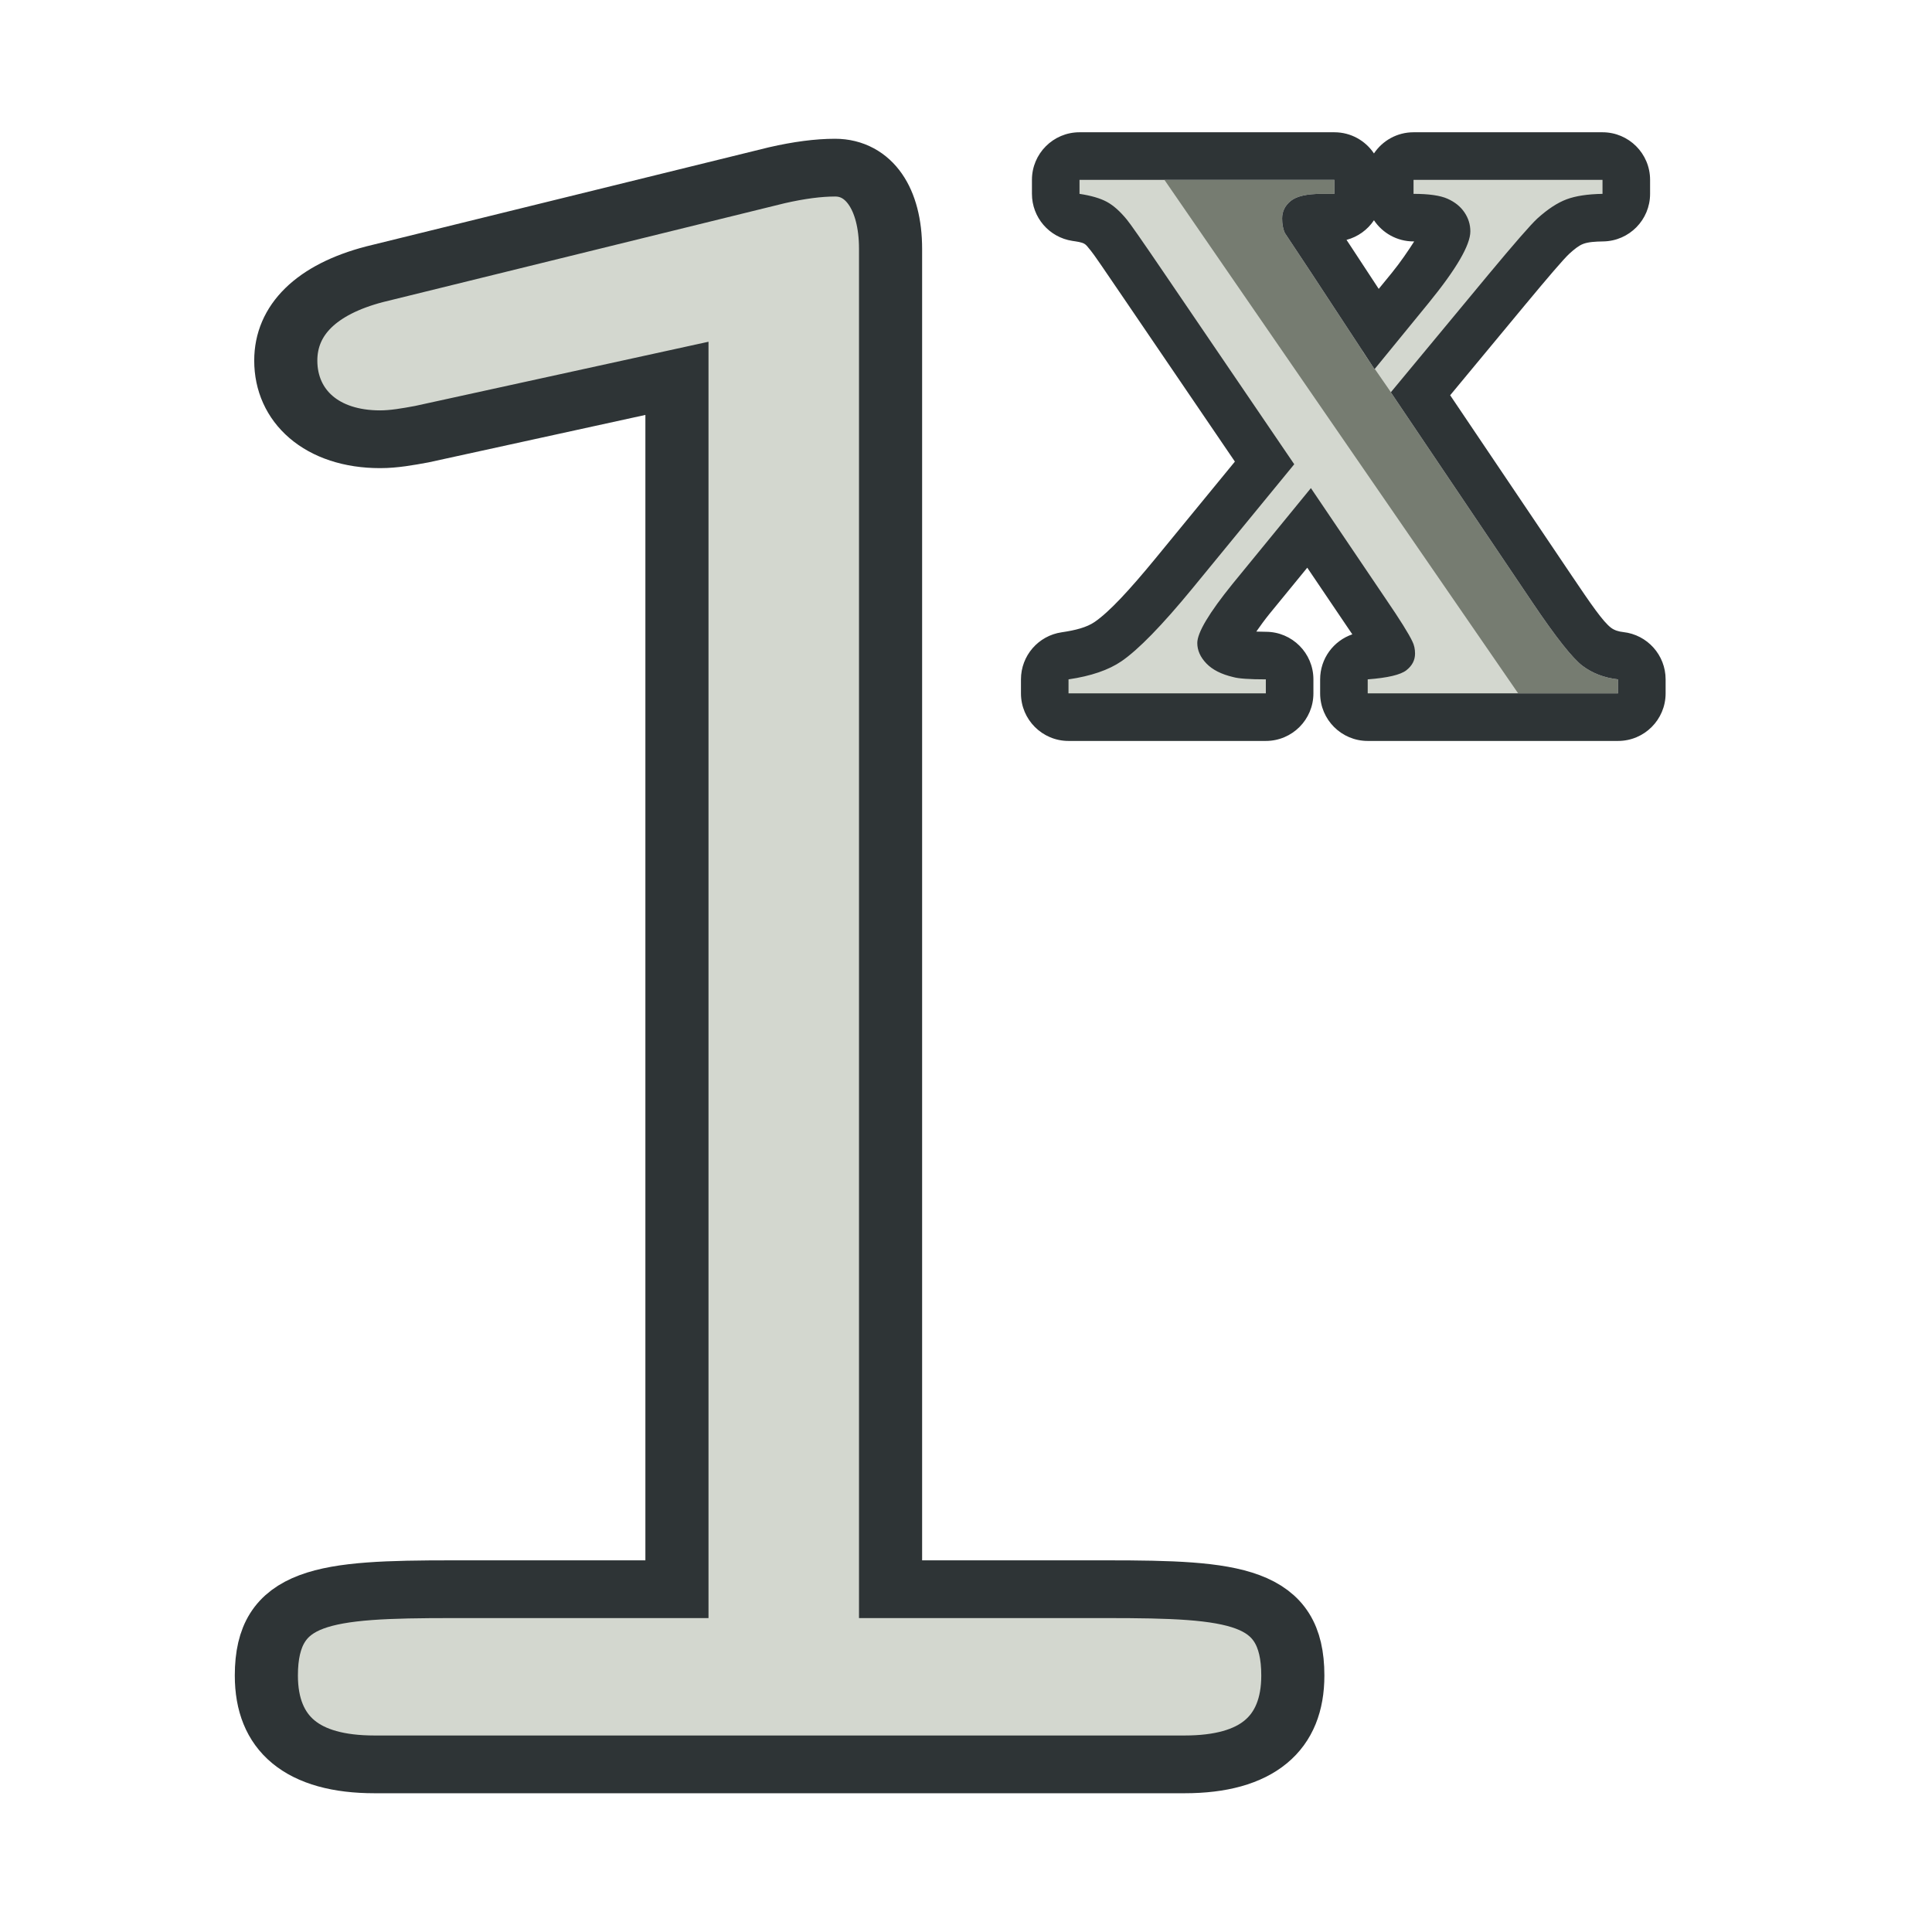
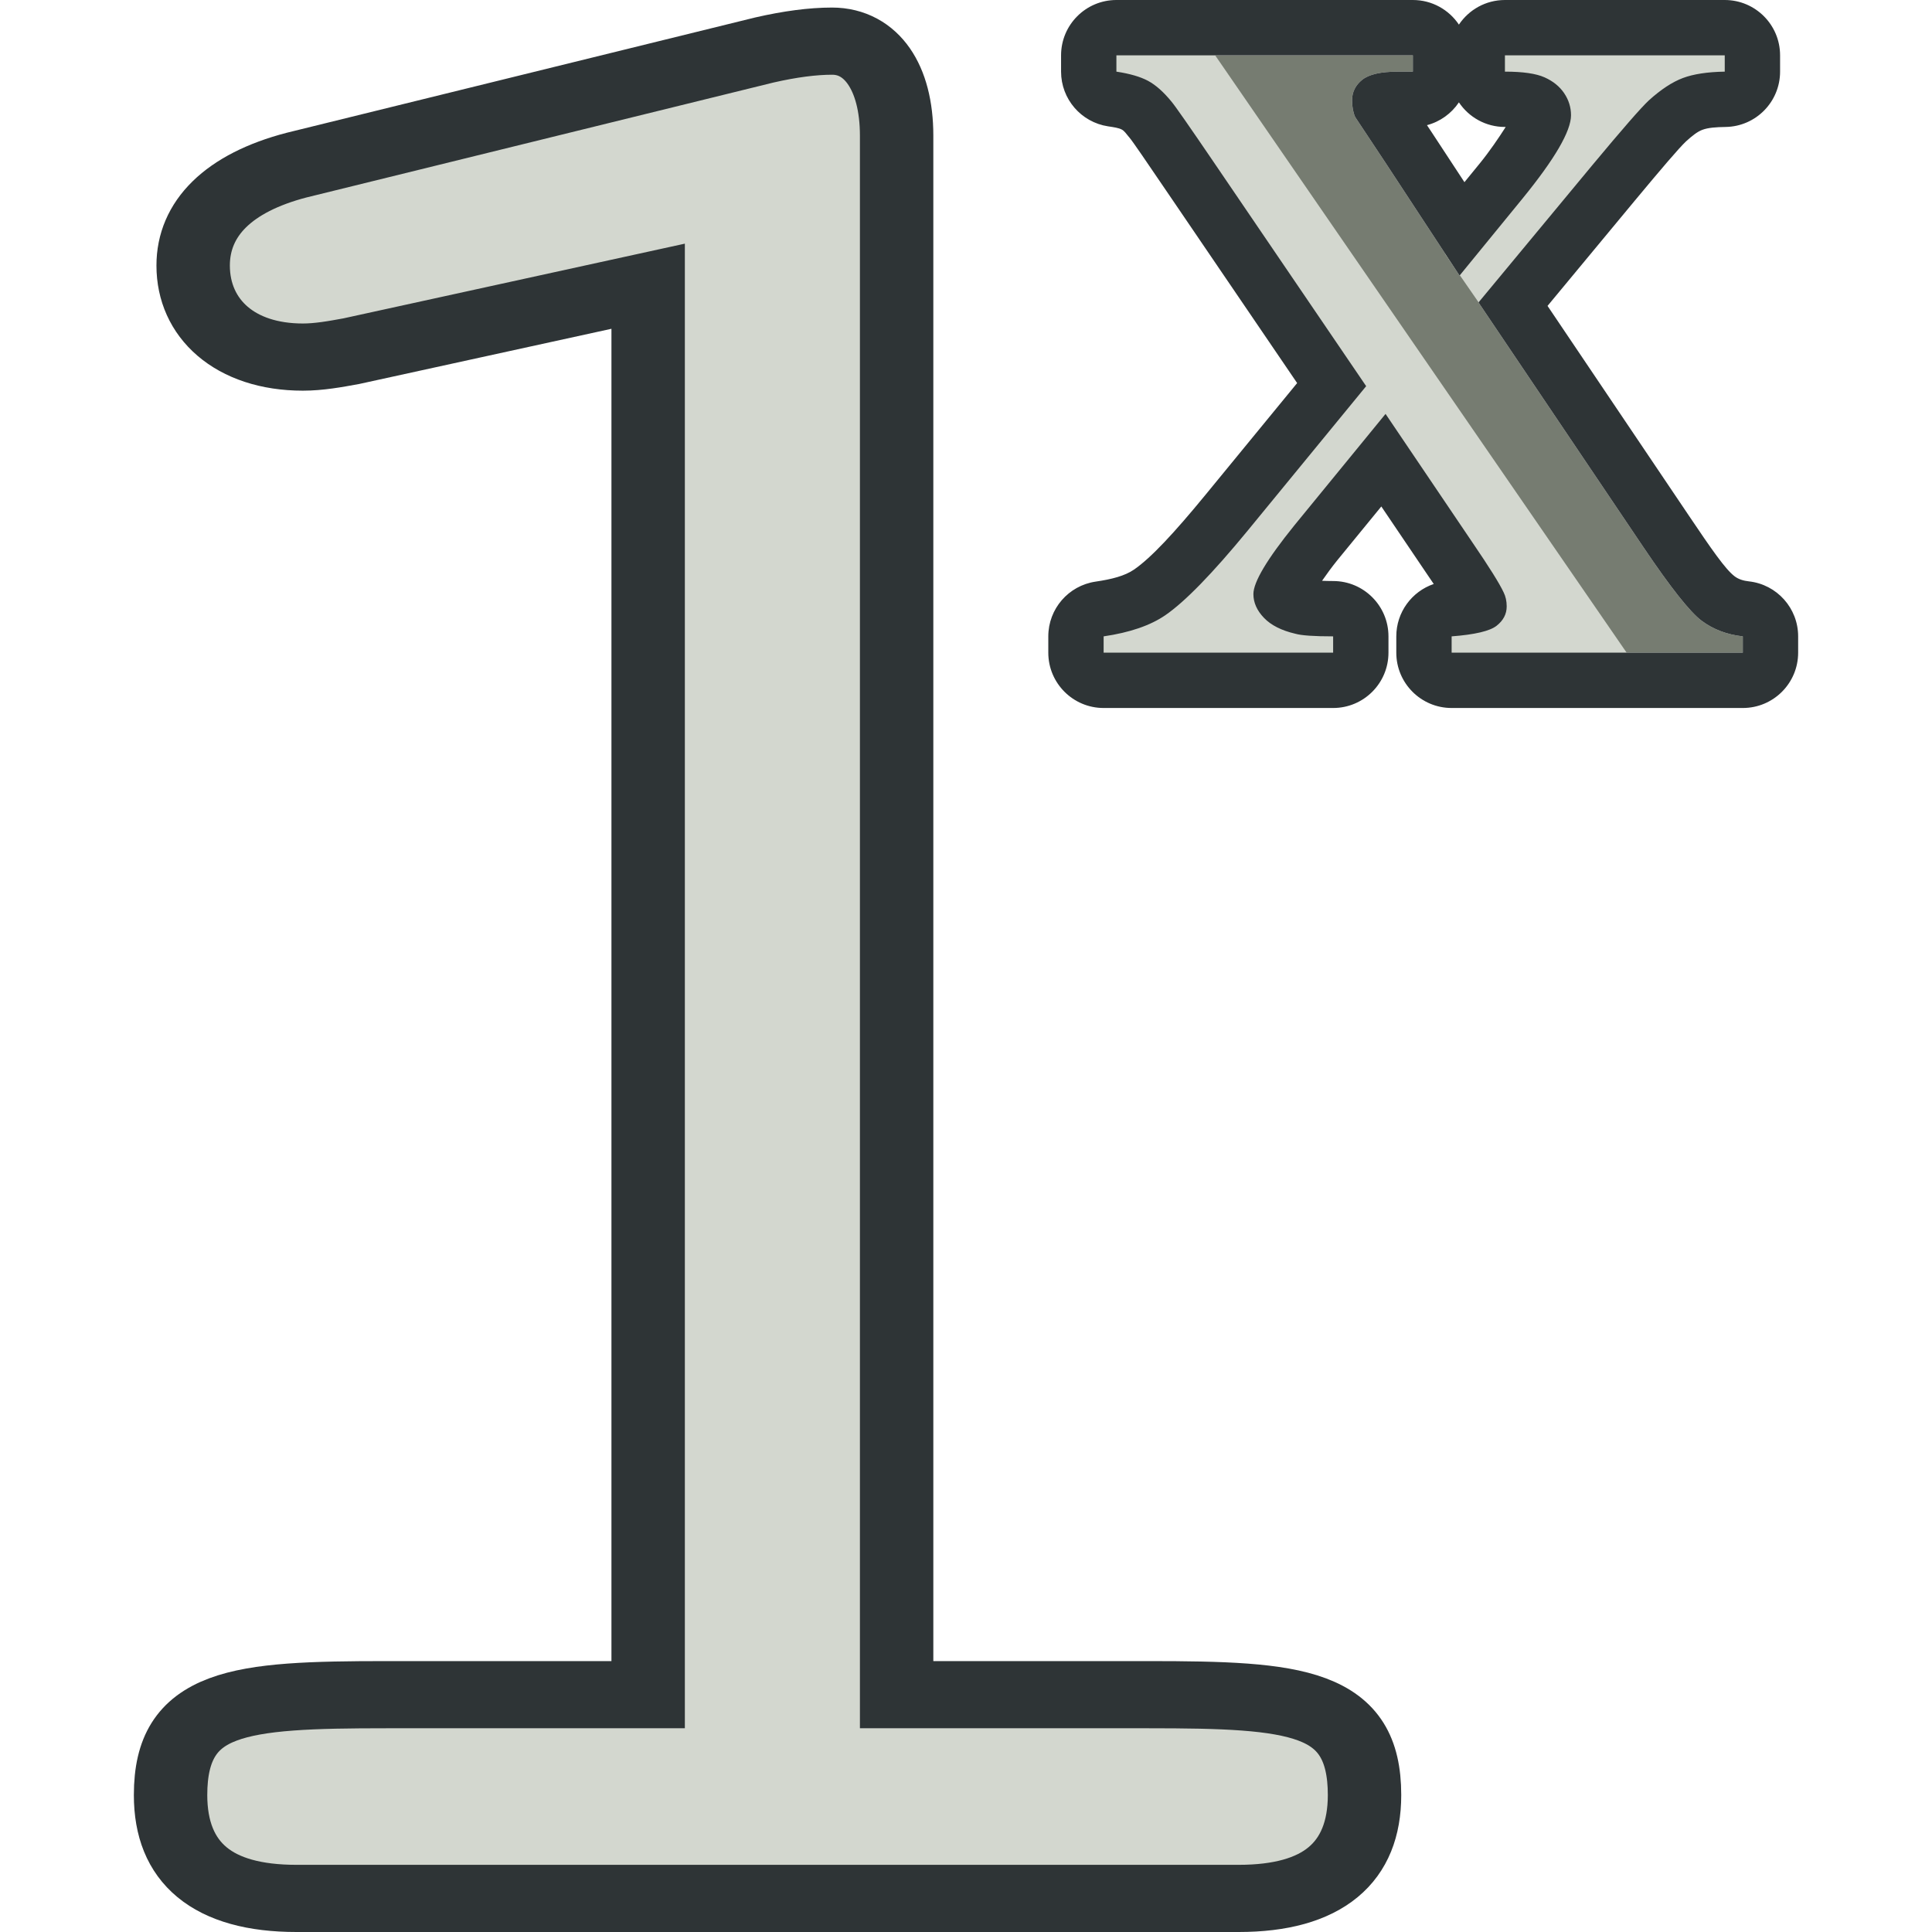
- <svg xmlns="http://www.w3.org/2000/svg" width="100%" height="100%" viewBox="0 0 64 64" version="1.1" xml:space="preserve" style="fill-rule:evenodd;clip-rule:evenodd;">
-   <g transform="matrix(2.29751,0,0,2.10229,-108.963,-43.4679)">
-     <g>
-       <path id="path3057" d="M53.507,27.518L57.187,26.638L57.187,45.718L53.947,45.718C52.107,45.718 51.267,45.798 51.267,47.078C51.267,47.998 51.787,48.478 52.827,48.478L64.507,48.478C65.547,48.478 66.067,47.998 66.067,47.078C66.067,45.798 65.227,45.718 63.387,45.718L60.267,45.718L60.267,24.598C60.267,23.798 59.947,23.318 59.467,23.318C59.227,23.318 58.947,23.358 58.627,23.438L52.827,24.998C51.987,25.238 51.547,25.718 51.547,26.358C51.547,27.078 52.067,27.598 52.907,27.598C53.107,27.598 53.307,27.558 53.507,27.518Z" style="fill:rgb(211,215,207);fill-rule:nonzero;stroke:rgb(46,52,54);stroke-width:0.91px;" />
-       <g transform="matrix(0.0824132,0,0,0.0900661,51.9145,9.81238)">
-         <path d="M188.869,189.256L213.649,226.029C217.757,232.125 220.683,235.824 222.428,237.127C224.173,238.43 226.237,239.214 228.622,239.479L228.622,241.931L184.827,241.931L184.827,239.479C188.317,239.214 190.569,238.684 191.586,237.889C192.601,237.094 193.109,236.122 193.109,234.973C193.109,234.178 192.955,233.472 192.645,232.854C192.027,231.529 190.481,229.055 188.007,225.433L174.888,206.019L161.174,222.783C157.066,227.862 155.011,231.308 155.011,233.119C155.011,234.399 155.542,235.593 156.602,236.696C157.662,237.801 159.23,238.596 161.306,239.081C162.233,239.347 164.133,239.479 167.004,239.479L167.004,241.931L132.484,241.931L132.484,239.479C136.415,238.905 139.508,237.845 141.761,236.299C144.72,234.267 148.85,230.026 154.15,223.578L171.973,201.846L149.115,168.254C145.36,162.732 143.218,159.662 142.688,159.044C141.495,157.586 140.325,156.548 139.176,155.93C138.027,155.311 136.437,154.847 134.406,154.539L134.406,152.087L178.996,152.087L178.996,154.539L176.744,154.539C174.182,154.539 172.393,154.947 171.377,155.764C170.361,156.581 169.853,157.608 169.853,158.845C169.853,159.817 170.007,160.656 170.317,161.362L174.888,168.254L186.019,185.215L195.495,173.62C200.354,167.657 202.783,163.483 202.783,161.098C202.783,159.905 202.44,158.8 201.756,157.785C201.071,156.769 200.088,155.974 198.807,155.4C197.526,154.825 195.539,154.539 192.844,154.539L192.844,152.087L225.906,152.087L225.906,154.539C223.3,154.583 221.201,154.902 219.611,155.499C218.021,156.096 216.321,157.21 214.51,158.845C213.361,159.905 210.491,163.196 205.897,168.717L188.869,189.256Z" style="fill:rgb(118,124,113);fill-rule:nonzero;" />
-         <path d="M169.505,198.834L129.737,150.326L148.355,150.775L212.891,244.46L180.948,244.542L185.699,232.868L176.412,209.803L158.793,233.152L169.754,238.043L169.961,244.65L130.834,244.478L131.26,238.015L142.627,231.331L169.505,198.834ZM198.498,162.385L190.666,156.413L190.51,149.717L228.6,149.694L227.432,156.101L219.553,159.645L189.582,190.25L183.913,182.055L198.498,162.385Z" style="fill:rgb(211,215,207);" />
-         <path d="M185.921,147.467C187.413,145.234 189.957,143.764 192.844,143.764L225.906,143.764C230.503,143.764 234.229,147.491 234.229,152.087L234.229,154.539C234.229,159.08 230.588,162.784 226.047,162.86C224.598,162.884 223.418,162.96 222.534,163.292C221.764,163.581 220.999,164.202 220.098,165.014C219.011,166.039 216.433,169.067 212.299,174.036L199.252,189.773L220.55,221.378C223.854,226.279 226.004,229.41 227.408,230.459C228.003,230.903 228.728,231.117 229.542,231.207C233.757,231.675 236.946,235.238 236.946,239.479L236.946,241.931C236.946,246.527 233.219,250.253 228.622,250.253L184.827,250.253C180.231,250.253 176.504,246.527 176.504,241.931L176.504,239.479C176.504,235.846 178.84,232.726 182.136,231.601C181.824,231.138 181.49,230.647 181.135,230.126L181.112,230.092L174.251,219.942L167.634,228.029C166.809,229.051 166.018,230.136 165.337,231.119C165.874,231.14 166.456,231.156 167.004,231.156C171.6,231.156 175.327,234.882 175.327,239.479L175.327,241.931C175.327,246.527 171.6,250.253 167.004,250.253L132.484,250.253C127.888,250.253 124.162,246.527 124.162,241.931L124.162,239.479C124.162,235.347 127.193,231.841 131.282,231.244C133.705,230.889 135.661,230.39 137.051,229.437C139.621,227.671 143.115,223.896 147.719,218.294L161.59,201.381L142.232,172.934C138.788,167.867 136.855,165.028 136.369,164.46C136.328,164.412 136.287,164.364 136.247,164.315C135.874,163.859 135.59,163.451 135.231,163.258C134.738,162.992 134.026,162.899 133.154,162.767C129.088,162.147 126.083,158.652 126.083,154.539L126.083,152.087C126.083,147.491 129.81,143.764 134.406,143.764L178.996,143.764C181.884,143.764 184.427,145.234 185.921,147.467ZM181.119,162.589L181.824,163.652L181.847,163.687L186.754,171.164L189.044,168.362C190.545,166.519 191.945,164.449 192.959,162.862C192.92,162.861 192.882,162.861 192.844,162.861C189.957,162.861 187.413,161.391 185.921,159.159C184.807,160.824 183.108,162.065 181.119,162.589ZM188.869,189.256L205.897,168.717C210.491,163.196 213.361,159.905 214.51,158.845C216.321,157.21 218.021,156.096 219.611,155.499C221.201,154.902 223.3,154.583 225.906,154.539L225.906,152.087L192.844,152.087L192.844,154.539C195.539,154.539 197.526,154.825 198.807,155.4C200.088,155.974 201.071,156.769 201.756,157.785C202.44,158.8 202.783,159.905 202.783,161.098C202.783,163.483 200.354,167.657 195.495,173.62L186.019,185.215L174.888,168.254L170.317,161.362C170.007,160.656 169.853,159.817 169.853,158.845C169.853,157.608 170.361,156.581 171.377,155.764C172.393,154.947 174.182,154.539 176.744,154.539L178.996,154.539L178.996,152.087L134.406,152.087L134.406,154.539C136.437,154.847 138.027,155.311 139.176,155.93C140.325,156.548 141.495,157.586 142.688,159.044C143.218,159.662 145.36,162.732 149.115,168.254L171.973,201.846L154.15,223.578C148.85,230.026 144.72,234.267 141.761,236.299C139.508,237.845 136.415,238.905 132.484,239.479L132.484,241.931L167.004,241.931L167.004,239.479C164.133,239.479 162.233,239.347 161.306,239.081C159.23,238.596 157.662,237.801 156.602,236.696C155.542,235.593 155.011,234.399 155.011,233.119C155.011,231.308 157.066,227.862 161.174,222.783L174.888,206.019L188.007,225.433C190.481,229.055 192.027,231.529 192.645,232.854C192.955,233.472 193.109,234.178 193.109,234.973C193.109,236.122 192.601,237.094 191.586,237.889C190.569,238.684 188.317,239.214 184.827,239.479L184.827,241.931L228.622,241.931L228.622,239.479C226.237,239.214 224.173,238.43 222.428,237.127C220.683,235.824 217.757,232.125 213.649,226.029L188.869,189.256Z" style="fill:rgb(46,52,54);" />
+ <svg xmlns="http://www.w3.org/2000/svg" width="32" height="32" viewBox="0 0 32 32" version="1.1" xml:space="preserve" style="clip-rule:evenodd;fill-rule:evenodd" id="svg2995">
+   <defs id="defs2999" />
+   <g transform="matrix(1.336202,0,0,1.222664,-65.67797,-27.82862)" id="g2993">
+     <g id="g2991">
+       <path id="path3057" d="m 53.507,27.518 3.68,-0.88 v 19.08 h -3.24 c -1.84,0 -2.68,0.08 -2.68,1.36 0,0.92 0.52,1.4 1.56,1.4 h 11.68 c 1.04,0 1.56,-0.48 1.56,-1.4 0,-1.28 -0.84,-1.36 -2.68,-1.36 h -3.12 v -21.12 c 0,-0.8 -0.32,-1.28 -0.8,-1.28 -0.24,0 -0.52,0.04 -0.84,0.12 l -5.8,1.56 c -0.84,0.24 -1.28,0.72 -1.28,1.36 0,0.72 0.52,1.24 1.36,1.24 0.2,0 0.4,-0.04 0.6,-0.08 z" style="fill:#d3d7cf;fill-rule:nonzero;stroke:#2e3436;stroke-width:0.91px" />
+       <g transform="matrix(0.0824132,0,0,0.0900661,51.9145,9.81238)" id="g2989">
+         <path d="m 188.869,189.256 24.78,36.773 c 4.108,6.096 7.034,9.795 8.779,11.098 1.745,1.303 3.809,2.087 6.194,2.352 v 2.452 h -43.795 v -2.452 c 3.49,-0.265 5.742,-0.795 6.759,-1.59 1.015,-0.795 1.523,-1.767 1.523,-2.916 0,-0.795 -0.154,-1.501 -0.464,-2.119 -0.618,-1.325 -2.164,-3.799 -4.638,-7.421 l -13.119,-19.414 -13.714,16.764 c -4.108,5.079 -6.163,8.525 -6.163,10.336 0,1.28 0.531,2.474 1.591,3.577 1.06,1.105 2.628,1.9 4.704,2.385 0.927,0.266 2.827,0.398 5.698,0.398 v 2.452 h -34.52 v -2.452 c 3.931,-0.574 7.024,-1.634 9.277,-3.18 2.959,-2.032 7.089,-6.273 12.389,-12.721 l 17.823,-21.732 -22.858,-33.592 c -3.755,-5.522 -5.897,-8.592 -6.427,-9.21 -1.193,-1.458 -2.363,-2.496 -3.512,-3.114 -1.149,-0.619 -2.739,-1.083 -4.77,-1.391 v -2.452 h 44.59 v 2.452 h -2.252 c -2.562,0 -4.351,0.408 -5.367,1.225 -1.016,0.817 -1.524,1.844 -1.524,3.081 0,0.972 0.154,1.811 0.464,2.517 l 4.571,6.892 11.131,16.961 9.476,-11.595 c 4.859,-5.963 7.288,-10.137 7.288,-12.522 0,-1.193 -0.343,-2.298 -1.027,-3.313 -0.685,-1.016 -1.668,-1.811 -2.949,-2.385 -1.281,-0.575 -3.268,-0.861 -5.963,-0.861 v -2.452 h 33.062 v 2.452 c -2.606,0.044 -4.705,0.363 -6.295,0.96 -1.59,0.597 -3.29,1.711 -5.101,3.346 -1.149,1.06 -4.019,4.351 -8.613,9.872 z" style="fill:#767c71;fill-rule:nonzero" id="path2983" />
+         <path d="m 169.505,198.834 -39.768,-48.508 18.618,0.449 64.536,93.685 -31.943,0.082 4.751,-11.674 -9.287,-23.065 -17.619,23.349 10.961,4.891 0.207,6.607 -39.127,-0.172 0.426,-6.463 11.367,-6.684 z m 28.993,-36.449 -7.832,-5.972 -0.156,-6.696 38.09,-0.023 -1.168,6.407 -7.879,3.544 -29.971,30.605 -5.669,-8.195 z" style="fill:#d3d7cf" id="path2985" />
+         <path d="m 185.921,147.467 c 1.492,-2.233 4.036,-3.703 6.923,-3.703 h 33.062 c 4.597,0 8.323,3.727 8.323,8.323 v 2.452 c 0,4.541 -3.641,8.245 -8.182,8.321 -1.449,0.024 -2.629,0.1 -3.513,0.432 -0.77,0.289 -1.535,0.91 -2.436,1.722 -1.087,1.025 -3.665,4.053 -7.799,9.022 l -13.047,15.737 21.298,31.605 c 3.304,4.901 5.454,8.032 6.858,9.081 0.595,0.444 1.32,0.658 2.134,0.748 4.215,0.468 7.404,4.031 7.404,8.272 v 2.452 c 0,4.596 -3.727,8.322 -8.324,8.322 h -43.795 c -4.596,0 -8.323,-3.726 -8.323,-8.322 v -2.452 c 0,-3.633 2.336,-6.753 5.632,-7.878 -0.312,-0.463 -0.646,-0.954 -1.001,-1.475 l -0.023,-0.034 -6.861,-10.15 -6.617,8.087 c -0.825,1.022 -1.616,2.107 -2.297,3.09 0.537,0.021 1.119,0.037 1.667,0.037 4.596,0 8.323,3.726 8.323,8.323 v 2.452 c 0,4.596 -3.727,8.322 -8.323,8.322 h -34.52 c -4.596,0 -8.322,-3.726 -8.322,-8.322 v -2.452 c 0,-4.132 3.031,-7.638 7.12,-8.235 2.423,-0.355 4.379,-0.854 5.769,-1.807 2.57,-1.766 6.064,-5.541 10.668,-11.143 l 13.871,-16.913 -19.358,-28.447 c -3.444,-5.067 -5.377,-7.906 -5.863,-8.474 -0.041,-0.048 -0.082,-0.096 -0.122,-0.145 -0.373,-0.456 -0.657,-0.864 -1.016,-1.057 -0.493,-0.266 -1.205,-0.359 -2.077,-0.491 -4.066,-0.62 -7.071,-4.115 -7.071,-8.228 v -2.452 c 0,-4.596 3.727,-8.323 8.323,-8.323 h 44.59 c 2.888,0 5.431,1.47 6.925,3.703 z m -4.802,15.122 0.705,1.063 0.023,0.035 4.907,7.477 2.29,-2.802 c 1.501,-1.843 2.901,-3.913 3.915,-5.5 -0.039,-0.001 -0.077,-0.001 -0.115,-0.001 -2.887,0 -5.431,-1.47 -6.923,-3.702 -1.114,1.665 -2.813,2.906 -4.802,3.43 z m 7.75,26.667 17.028,-20.539 c 4.594,-5.521 7.464,-8.812 8.613,-9.872 1.811,-1.635 3.511,-2.749 5.101,-3.346 1.59,-0.597 3.689,-0.916 6.295,-0.96 v -2.452 h -33.062 v 2.452 c 2.695,0 4.682,0.286 5.963,0.861 1.281,0.574 2.264,1.369 2.949,2.385 0.684,1.015 1.027,2.12 1.027,3.313 0,2.385 -2.429,6.559 -7.288,12.522 l -9.476,11.595 -11.131,-16.961 -4.571,-6.892 c -0.31,-0.706 -0.464,-1.545 -0.464,-2.517 0,-1.237 0.508,-2.264 1.524,-3.081 1.016,-0.817 2.805,-1.225 5.367,-1.225 h 2.252 v -2.452 h -44.59 v 2.452 c 2.031,0.308 3.621,0.772 4.77,1.391 1.149,0.618 2.319,1.656 3.512,3.114 0.53,0.618 2.672,3.688 6.427,9.21 l 22.858,33.592 -17.823,21.732 c -5.3,6.448 -9.43,10.689 -12.389,12.721 -2.253,1.546 -5.346,2.606 -9.277,3.18 v 2.452 h 34.52 v -2.452 c -2.871,0 -4.771,-0.132 -5.698,-0.398 -2.076,-0.485 -3.644,-1.28 -4.704,-2.385 -1.06,-1.103 -1.591,-2.297 -1.591,-3.577 0,-1.811 2.055,-5.257 6.163,-10.336 l 13.714,-16.764 13.119,19.414 c 2.474,3.622 4.02,6.096 4.638,7.421 0.31,0.618 0.464,1.324 0.464,2.119 0,1.149 -0.508,2.121 -1.523,2.916 -1.017,0.795 -3.269,1.325 -6.759,1.59 v 2.452 h 43.795 v -2.452 c -2.385,-0.265 -4.449,-1.049 -6.194,-2.352 -1.745,-1.303 -4.671,-5.002 -8.779,-11.098 z" style="fill:#2e3436" id="path2987" />
      </g>
    </g>
  </g>
</svg>
